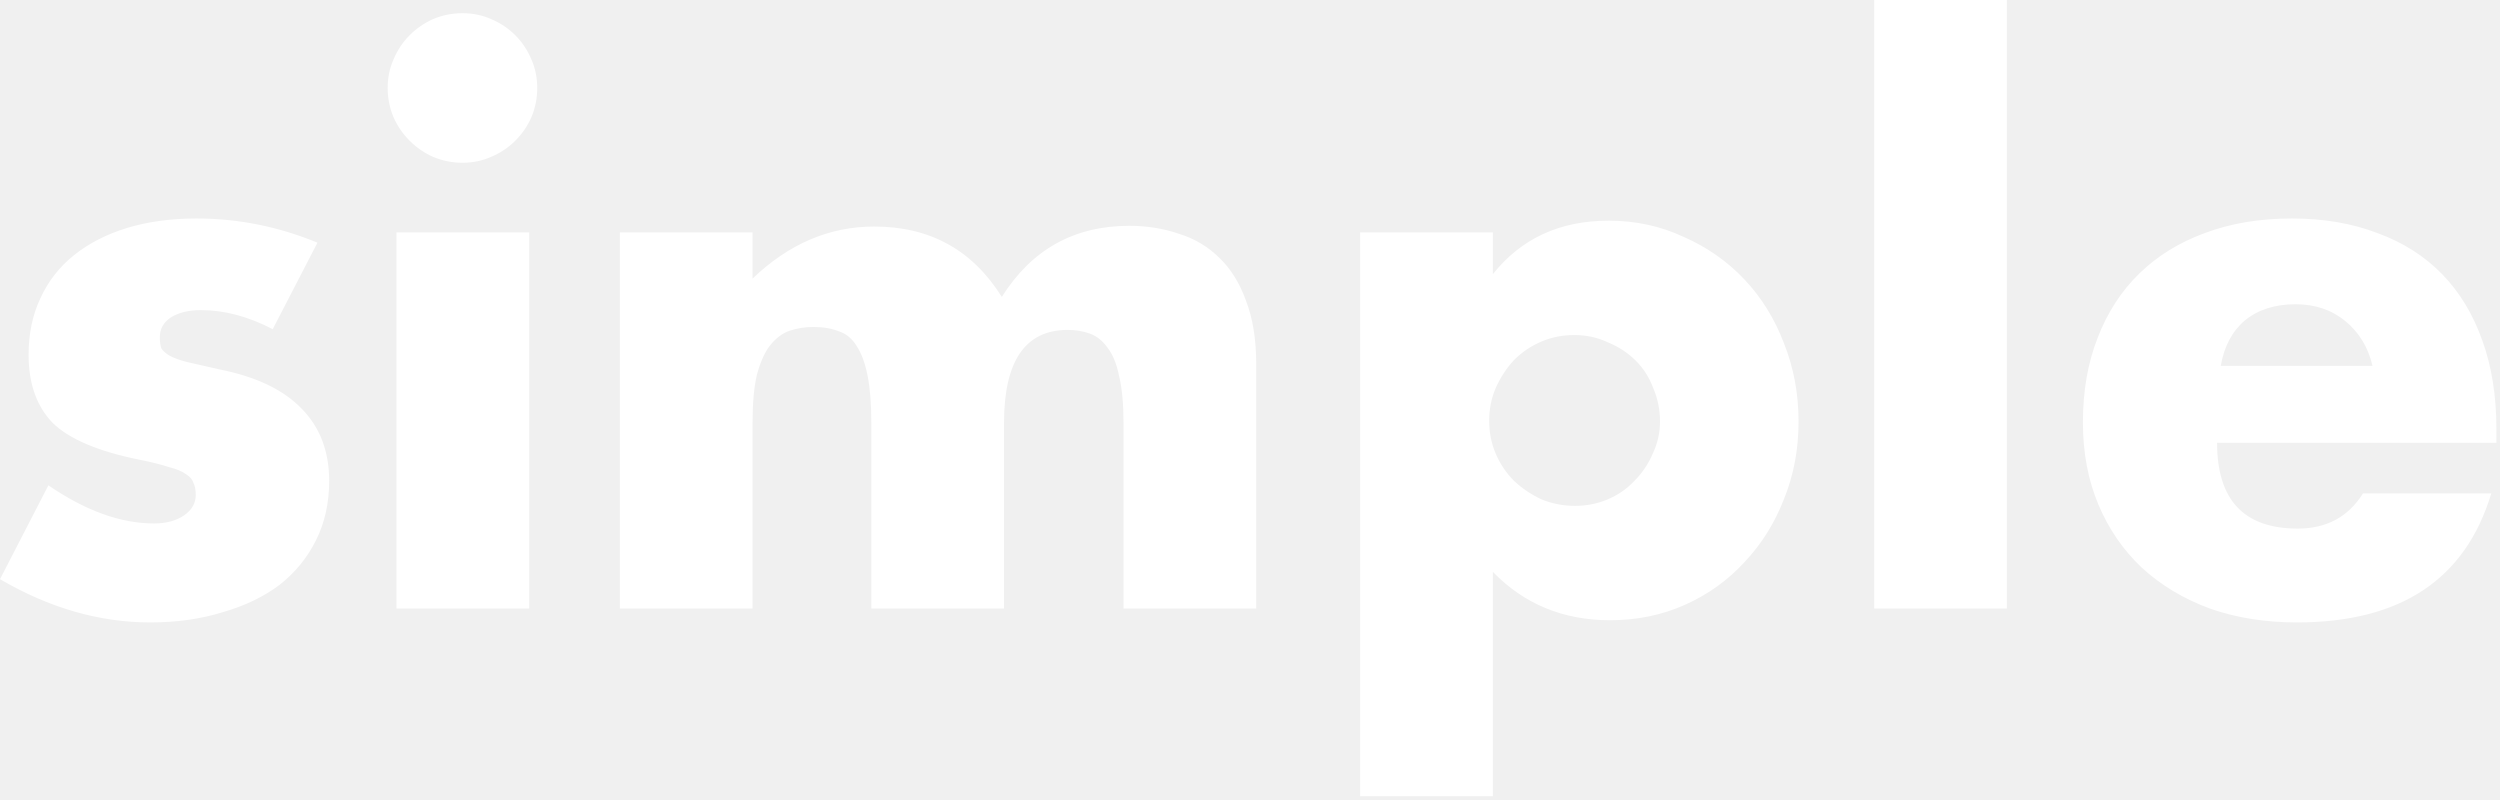
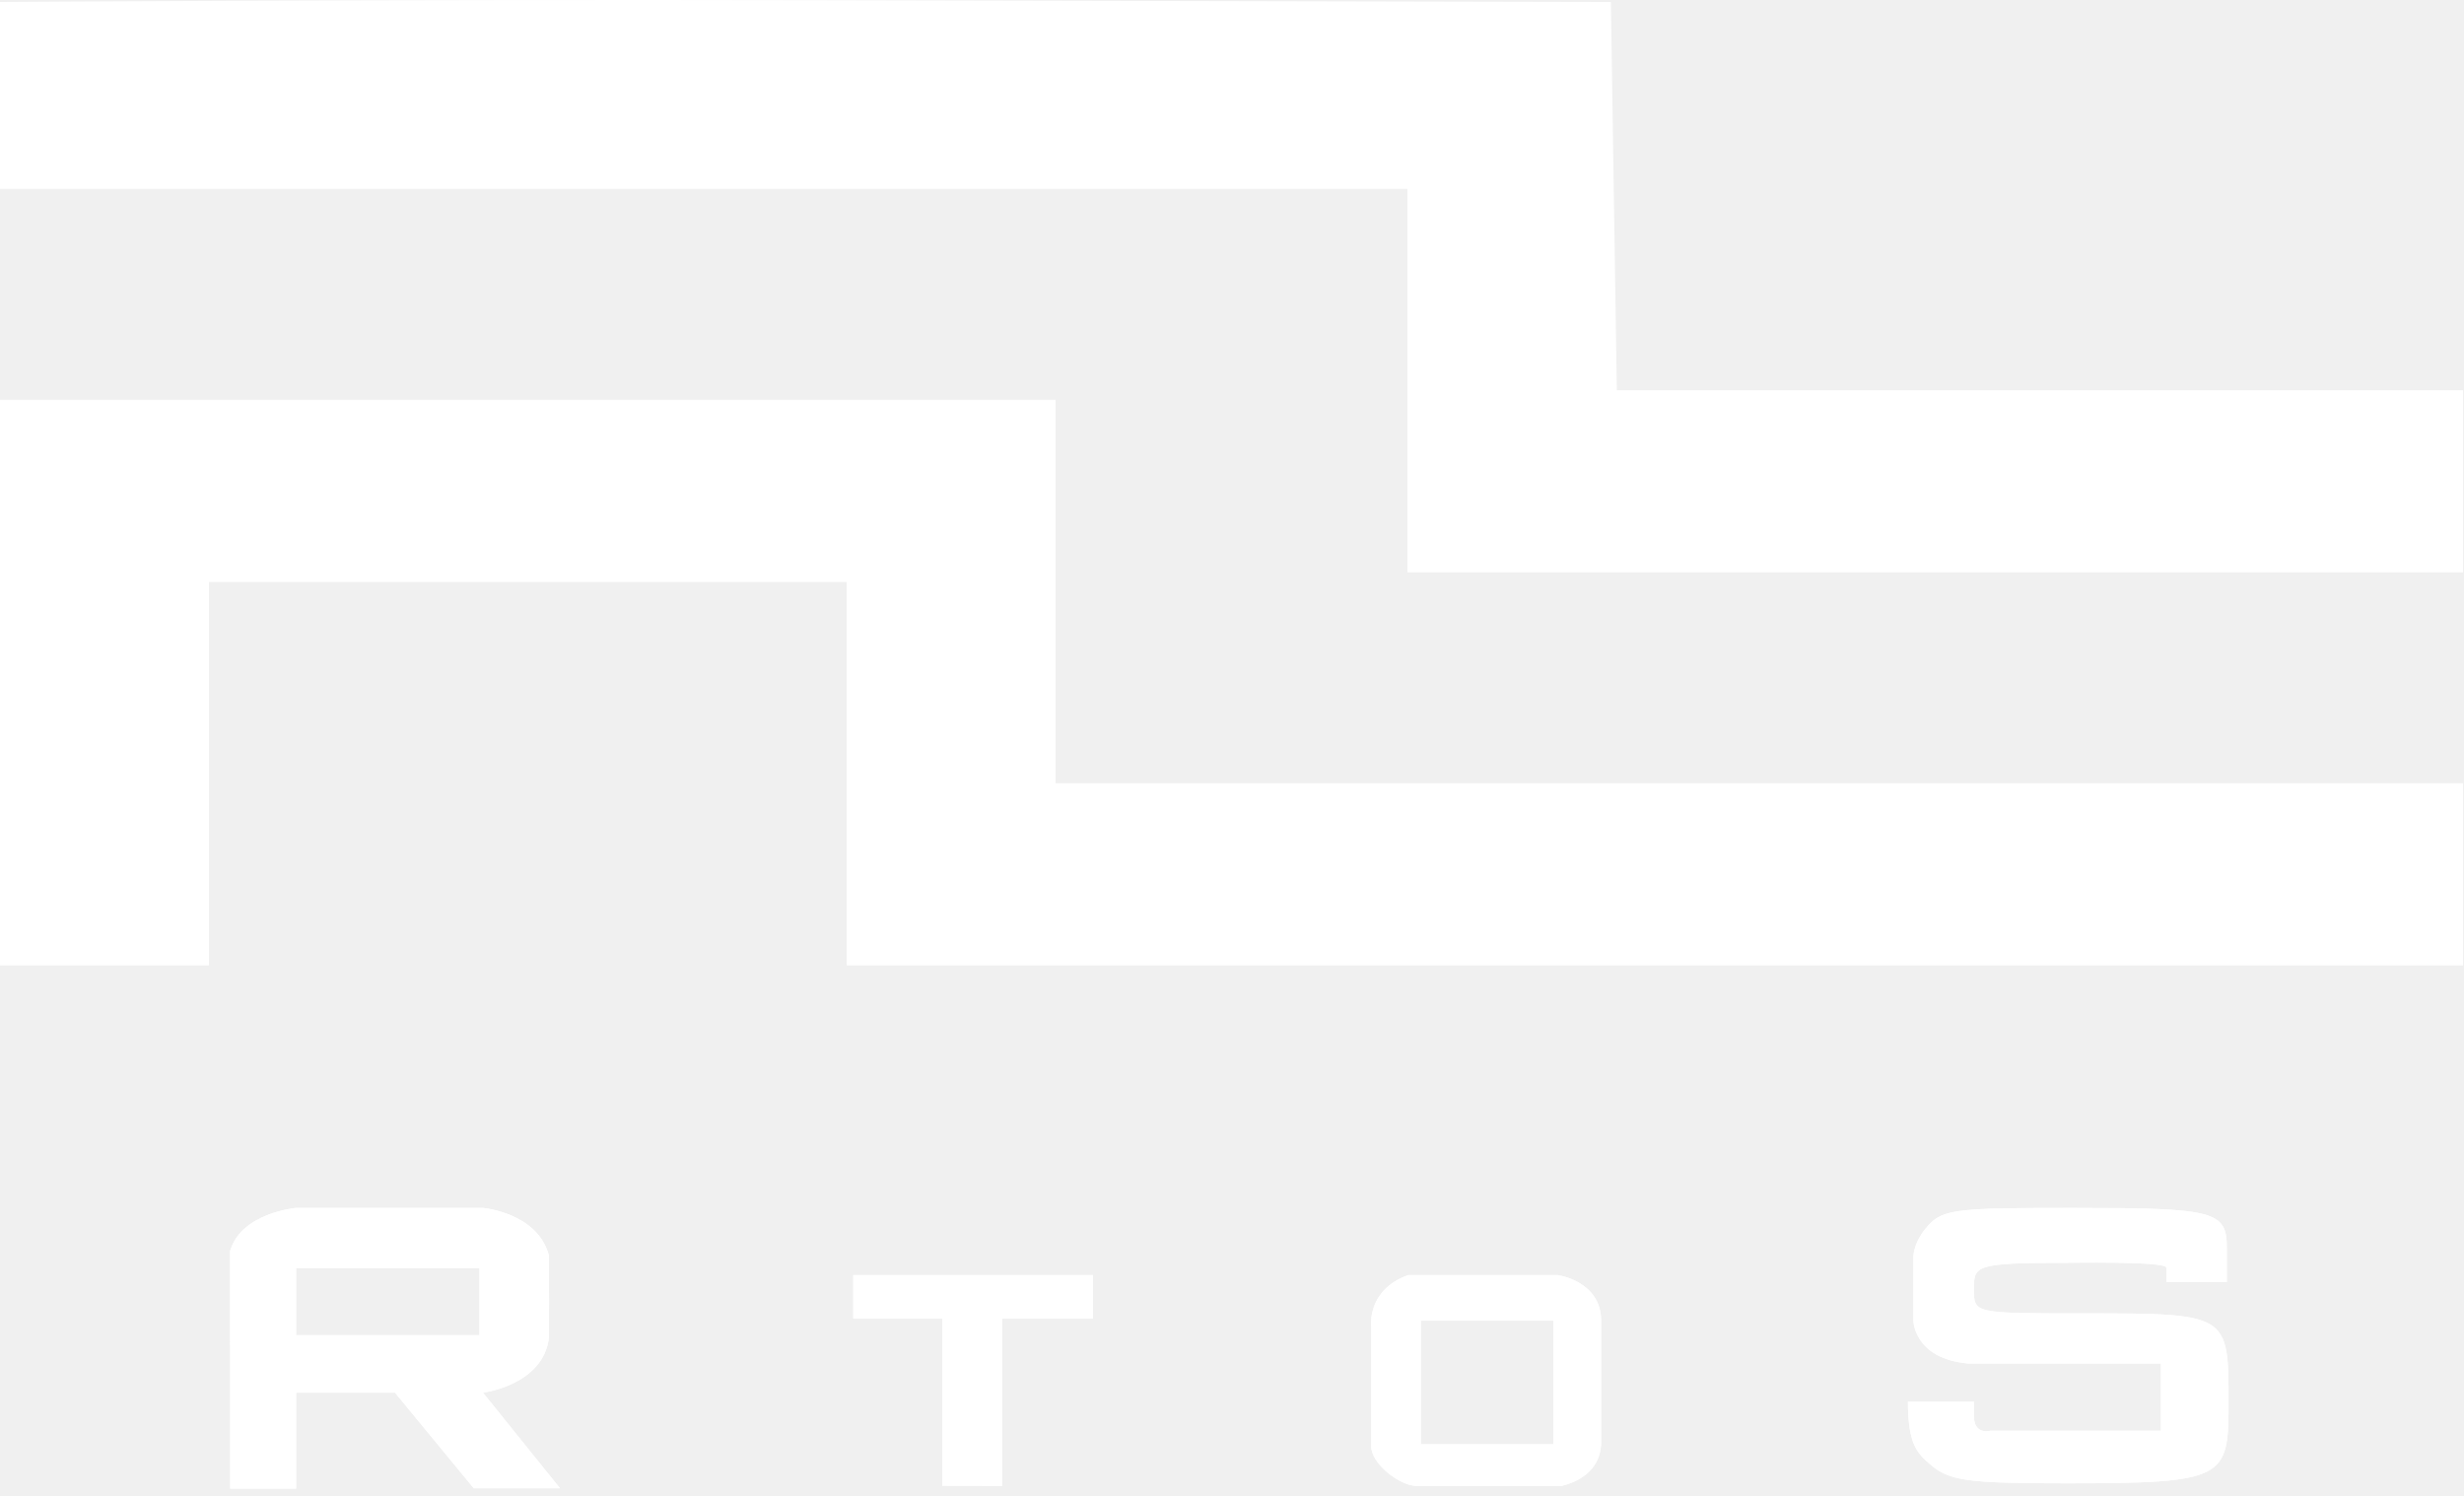
- <svg xmlns="http://www.w3.org/2000/svg" width="341" height="109" viewBox="0 0 341 109" fill="none">
-   <path d="M37.2 44.9C33.867 43.167 30.6 42.3 27.4 42.3C25.733 42.3 24.367 42.633 23.3 43.3C22.3 43.967 21.8 44.867 21.8 46C21.8 46.6 21.867 47.1 22 47.5C22.2 47.833 22.567 48.167 23.1 48.5C23.7 48.833 24.533 49.133 25.6 49.4C26.733 49.667 28.2 50 30 50.4C35 51.4 38.733 53.2 41.2 55.8C43.667 58.333 44.9 61.6 44.9 65.6C44.9 68.6 44.3 71.3 43.1 73.7C41.9 76.1 40.233 78.133 38.1 79.8C35.967 81.4 33.4 82.633 30.4 83.5C27.4 84.433 24.1 84.9 20.5 84.9C13.567 84.9 6.733 82.933 1.19209e-07 79L6.6 66.2C11.667 69.667 16.467 71.4 21 71.4C22.667 71.4 24.033 71.033 25.1 70.3C26.167 69.567 26.7 68.633 26.7 67.5C26.7 66.833 26.6 66.3 26.4 65.9C26.267 65.433 25.933 65.033 25.4 64.7C24.867 64.3 24.067 63.967 23 63.7C22 63.367 20.667 63.033 19 62.7C13.4 61.567 9.467 59.9 7.2 57.7C5 55.433 3.9 52.333 3.9 48.4C3.9 45.533 4.433 42.967 5.5 40.7C6.567 38.367 8.1 36.4 10.1 34.8C12.1 33.2 14.5 31.967 17.3 31.1C20.167 30.233 23.333 29.8 26.8 29.8C32.467 29.8 37.967 30.9 43.3 33.1L37.2 44.9ZM72.179 31.7V83H54.079V31.7H72.179ZM52.879 12C52.879 10.6 53.146 9.3 53.679 8.1C54.212 6.833 54.946 5.733 55.879 4.8C56.812 3.867 57.879 3.133 59.079 2.6C60.346 2.067 61.679 1.8 63.079 1.8C64.479 1.8 65.779 2.067 66.979 2.6C68.246 3.133 69.346 3.867 70.279 4.8C71.212 5.733 71.946 6.833 72.479 8.1C73.012 9.3 73.279 10.6 73.279 12C73.279 13.4 73.012 14.733 72.479 16C71.946 17.2 71.212 18.267 70.279 19.2C69.346 20.133 68.246 20.867 66.979 21.4C65.779 21.933 64.479 22.2 63.079 22.2C61.679 22.2 60.346 21.933 59.079 21.4C57.879 20.867 56.812 20.133 55.879 19.2C54.946 18.267 54.212 17.2 53.679 16C53.146 14.733 52.879 13.4 52.879 12ZM84.548 31.7H102.648V38C107.581 33.267 113.114 30.9 119.248 30.9C126.848 30.9 132.648 34.1 136.648 40.5C140.714 34.033 146.514 30.8 154.048 30.8C156.448 30.8 158.714 31.167 160.848 31.9C162.981 32.567 164.814 33.667 166.348 35.2C167.881 36.667 169.081 38.6 169.948 41C170.881 43.4 171.348 46.3 171.348 49.7V83H153.248V57.7C153.248 55.1 153.048 52.967 152.648 51.3C152.314 49.633 151.781 48.333 151.048 47.4C150.381 46.467 149.581 45.833 148.648 45.5C147.714 45.167 146.714 45 145.648 45C139.848 45 136.948 49.233 136.948 57.7V83H118.848V57.7C118.848 55.1 118.681 52.967 118.348 51.3C118.014 49.567 117.514 48.2 116.848 47.2C116.248 46.2 115.448 45.533 114.448 45.2C113.448 44.8 112.281 44.6 110.948 44.6C109.814 44.6 108.748 44.767 107.748 45.1C106.748 45.433 105.848 46.1 105.048 47.1C104.314 48.033 103.714 49.367 103.248 51.1C102.848 52.767 102.648 54.967 102.648 57.7V83H84.548V31.7ZM226.424 57.5C226.424 55.9 226.124 54.4 225.524 53C224.991 51.533 224.191 50.267 223.124 49.2C222.058 48.133 220.791 47.3 219.324 46.7C217.924 46.033 216.391 45.7 214.724 45.7C213.124 45.7 211.624 46 210.224 46.6C208.824 47.2 207.591 48.033 206.524 49.1C205.524 50.167 204.691 51.433 204.024 52.9C203.424 54.3 203.124 55.8 203.124 57.4C203.124 59 203.424 60.5 204.024 61.9C204.624 63.3 205.458 64.533 206.524 65.6C207.591 66.6 208.824 67.433 210.224 68.1C211.691 68.7 213.224 69 214.824 69C216.424 69 217.924 68.7 219.324 68.1C220.724 67.5 221.924 66.667 222.924 65.6C223.991 64.533 224.824 63.3 225.424 61.9C226.091 60.5 226.424 59.033 226.424 57.5ZM203.624 108.6H185.524V31.7H203.624V37.4C207.491 32.533 212.758 30.1 219.424 30.1C223.091 30.1 226.491 30.833 229.624 32.3C232.824 33.7 235.591 35.633 237.924 38.1C240.258 40.567 242.058 43.467 243.324 46.8C244.658 50.133 245.324 53.7 245.324 57.5C245.324 61.3 244.658 64.833 243.324 68.1C242.058 71.367 240.258 74.233 237.924 76.7C235.658 79.167 232.958 81.1 229.824 82.5C226.691 83.9 223.291 84.6 219.624 84.6C213.224 84.6 207.891 82.4 203.624 78V108.6ZM273.741 -4.29153e-06V83H255.641V-4.29153e-06H273.741ZM323.61 49.9C323.01 47.367 321.777 45.333 319.91 43.8C318.043 42.267 315.777 41.5 313.11 41.5C310.31 41.5 308.01 42.233 306.21 43.7C304.477 45.167 303.377 47.233 302.91 49.9H323.61ZM302.41 60.4C302.41 68.2 306.077 72.1 313.41 72.1C317.343 72.1 320.31 70.5 322.31 67.3H339.81C336.277 79.033 327.443 84.9 313.31 84.9C308.977 84.9 305.01 84.267 301.41 83C297.81 81.667 294.71 79.8 292.11 77.4C289.577 75 287.61 72.133 286.21 68.8C284.81 65.467 284.11 61.733 284.11 57.6C284.11 53.333 284.777 49.5 286.11 46.1C287.443 42.633 289.343 39.7 291.81 37.3C294.277 34.9 297.243 33.067 300.71 31.8C304.243 30.467 308.21 29.8 312.61 29.8C316.943 29.8 320.843 30.467 324.31 31.8C327.777 33.067 330.71 34.933 333.11 37.4C335.51 39.867 337.343 42.9 338.61 46.5C339.877 50.033 340.51 54.033 340.51 58.5V60.4H302.41Z" fill="#fff" />
+ <svg xmlns="http://www.w3.org/2000/svg" width="257" height="156" viewBox="0 0 257 156" fill="none">
+   <path fill-rule="evenodd" clip-rule="evenodd" d="M0 71.207V100.707H10.895H21.791V80.707V60.707H55.05H88.31V80.707V100.707H172.605H256.901V91.207V81.707H183.5H110.1V61.707V41.707H55.05H0V71.207Z" fill="#FFFFFF" />
+   <path d="M0 0.207V9.49V19.707C0 19.707 35.842 19.707 75.215 19.707H146.8V39.707V59.707H201.868H256.901V40.707H201.85H168.638L168.328 20.457L168.018 0.207L85.442 0.022C40.026 -0.08 0 0.207 0 0.207Z" fill="#FFFFFF" />
+   <path fill-rule="evenodd" clip-rule="evenodd" d="M30.881 126C30.881 126 25.147 126.5 24 130.5C24 134 24.005 137.711 24.005 142.34V155.273H30.886C30.886 155.273 30.886 155.162 30.886 150.273V145.273H35.783H41.203L49.412 155.241H58.406L50.378 145.273C50.378 145.273 56.686 144.5 57.26 139.5L57.264 135.773L57.26 131C56.113 126.5 50.378 126 50.378 126H40.63L30.881 126ZM50.011 135.773V139.273H40.6H30.886V135.773V132.273H40.449H50.011V135.773Z" fill="#FFFFFF" />
+   <path fill-rule="evenodd" clip-rule="evenodd" d="M30.881 126C30.881 126 25.147 126.5 24 130.5C24 134 24.005 137.711 24.005 142.34V155.273H30.886C30.886 155.273 30.886 155.162 30.886 150.273V145.273H35.783H41.203L49.412 155.241H58.406L50.378 145.273C50.378 145.273 56.686 144.5 57.26 139.5L57.264 135.773L57.26 131C56.113 126.5 50.378 126 50.378 126H40.63L30.881 126ZM50.011 135.773V139.273H40.6H30.886V135.773V132.273H40.449H50.011V135.773Z" fill="#FFFFFF" />
+   <path d="M98.276 137.552V154.976L104.517 155V146.276V137.552H114V133H101.5H89V137.552H98.276Z" fill="#FFFFFF" />
+   <path d="M98.276 137.552V154.976L104.517 155V146.276V137.552H114V133H101.5H89V137.552H98.276Z" fill="#FFFFFF" />
+   <path fill-rule="evenodd" clip-rule="evenodd" d="M154.675 133H146.9C142.58 134.517 143.012 138.31 143.012 138.31V144.759V150.828C143.012 152.724 146.036 155 147.763 155H154.675H162.882C165.906 154.241 167 152.345 167 150.448V145.305V137.759C167 133.605 162.45 133 162.45 133H154.675ZM162.021 144.207V150.655H155.11H148.199V144.207V137.759H155.11H162.021V144.207Z" fill="#FFFFFF" />
+   <path fill-rule="evenodd" clip-rule="evenodd" d="M154.675 133H146.9C142.58 134.517 143.012 138.31 143.012 138.31V144.759V150.828C143.012 152.724 146.036 155 147.763 155H154.675H162.882C165.906 154.241 167 152.345 167 150.448V145.305V137.759C167 133.605 162.45 133 162.45 133H154.675ZM162.021 144.207V150.655H155.11H148.199V144.207V137.759H155.11H162.021V144.207Z" fill="#FFFFFF" />
+   <path fill-rule="evenodd" clip-rule="evenodd" d="M200.79 128.223C199.484 129.849 199.573 131.227 199.573 131.227V137.727C199.573 137.727 199.573 141.727 205.308 142.227H215.056H225.383V145.982V149.237H207.602C207.602 149.237 205.886 149.727 205.886 147.727V146.224H199C199 150.724 200.032 151.627 201.294 152.727C203.293 154.47 205.121 154.727 215.507 154.727C232.264 154.727 232.441 154.227 232.441 146.224C232.441 137 232.441 137 217.177 137C205.897 137 205.886 136.997 205.886 134.5C205.886 132.029 205.873 131.727 215.507 131.727C215.507 131.727 225.952 131.539 225.952 132.227C225.952 132.777 225.952 133.727 225.952 133.727C227.47 133.727 232.264 133.727 232.264 133.727C232.264 133.727 232.264 131.436 232.264 130.227C232.264 126.307 231.113 126 216.044 126C203.426 126 202.462 126.14 200.79 128.223Z" fill="#FFFFFF" />
+   <path fill-rule="evenodd" clip-rule="evenodd" d="M200.79 128.223C199.484 129.849 199.573 131.227 199.573 131.227V137.727C199.573 137.727 199.573 141.727 205.308 142.227H215.056H225.383V145.982V149.237H207.602C207.602 149.237 205.886 149.727 205.886 147.727V146.224H199C199 150.724 200.032 151.627 201.294 152.727C203.293 154.47 205.121 154.727 215.507 154.727C232.264 154.727 232.441 154.227 232.441 146.224C232.441 137 232.441 137 217.177 137C205.897 137 205.886 136.997 205.886 134.5C205.886 132.029 205.873 131.727 215.507 131.727C215.507 131.727 225.952 131.539 225.952 132.227C225.952 132.777 225.952 133.727 225.952 133.727C227.47 133.727 232.264 133.727 232.264 133.727C232.264 133.727 232.264 131.436 232.264 130.227C232.264 126.307 231.113 126 216.044 126C203.426 126 202.462 126.14 200.79 128.223Z" fill="#FFFFFF" />
</svg>
